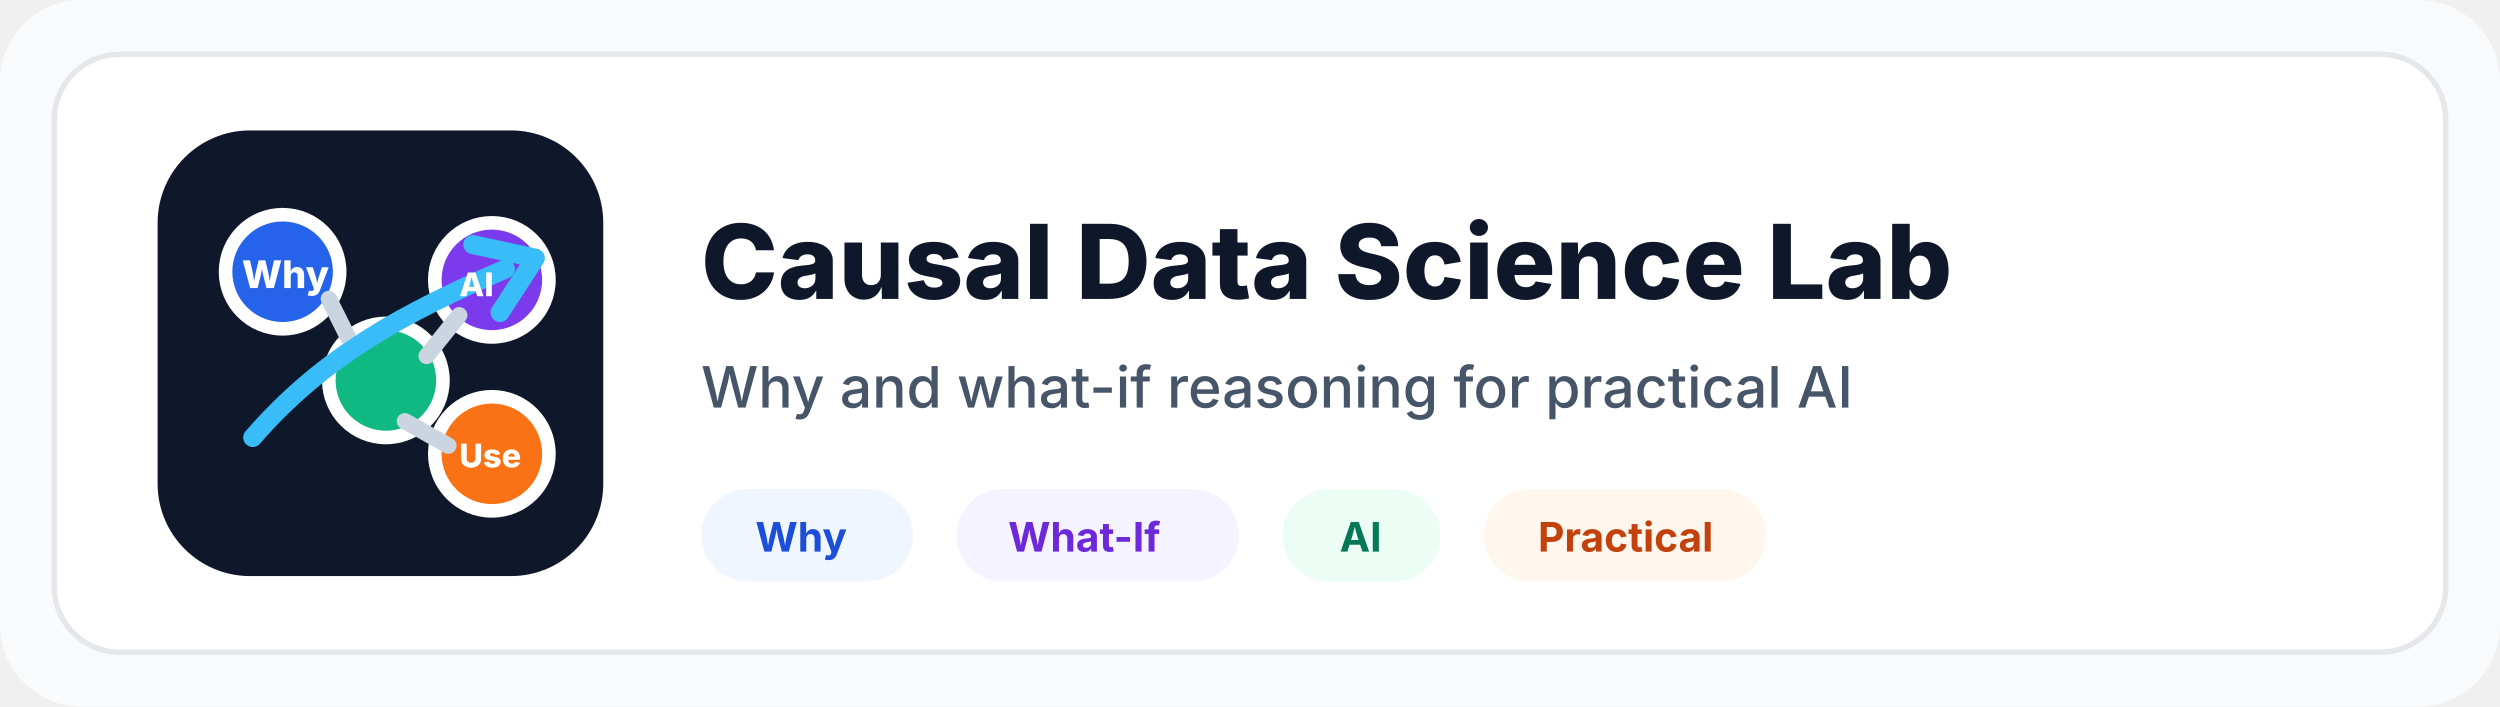
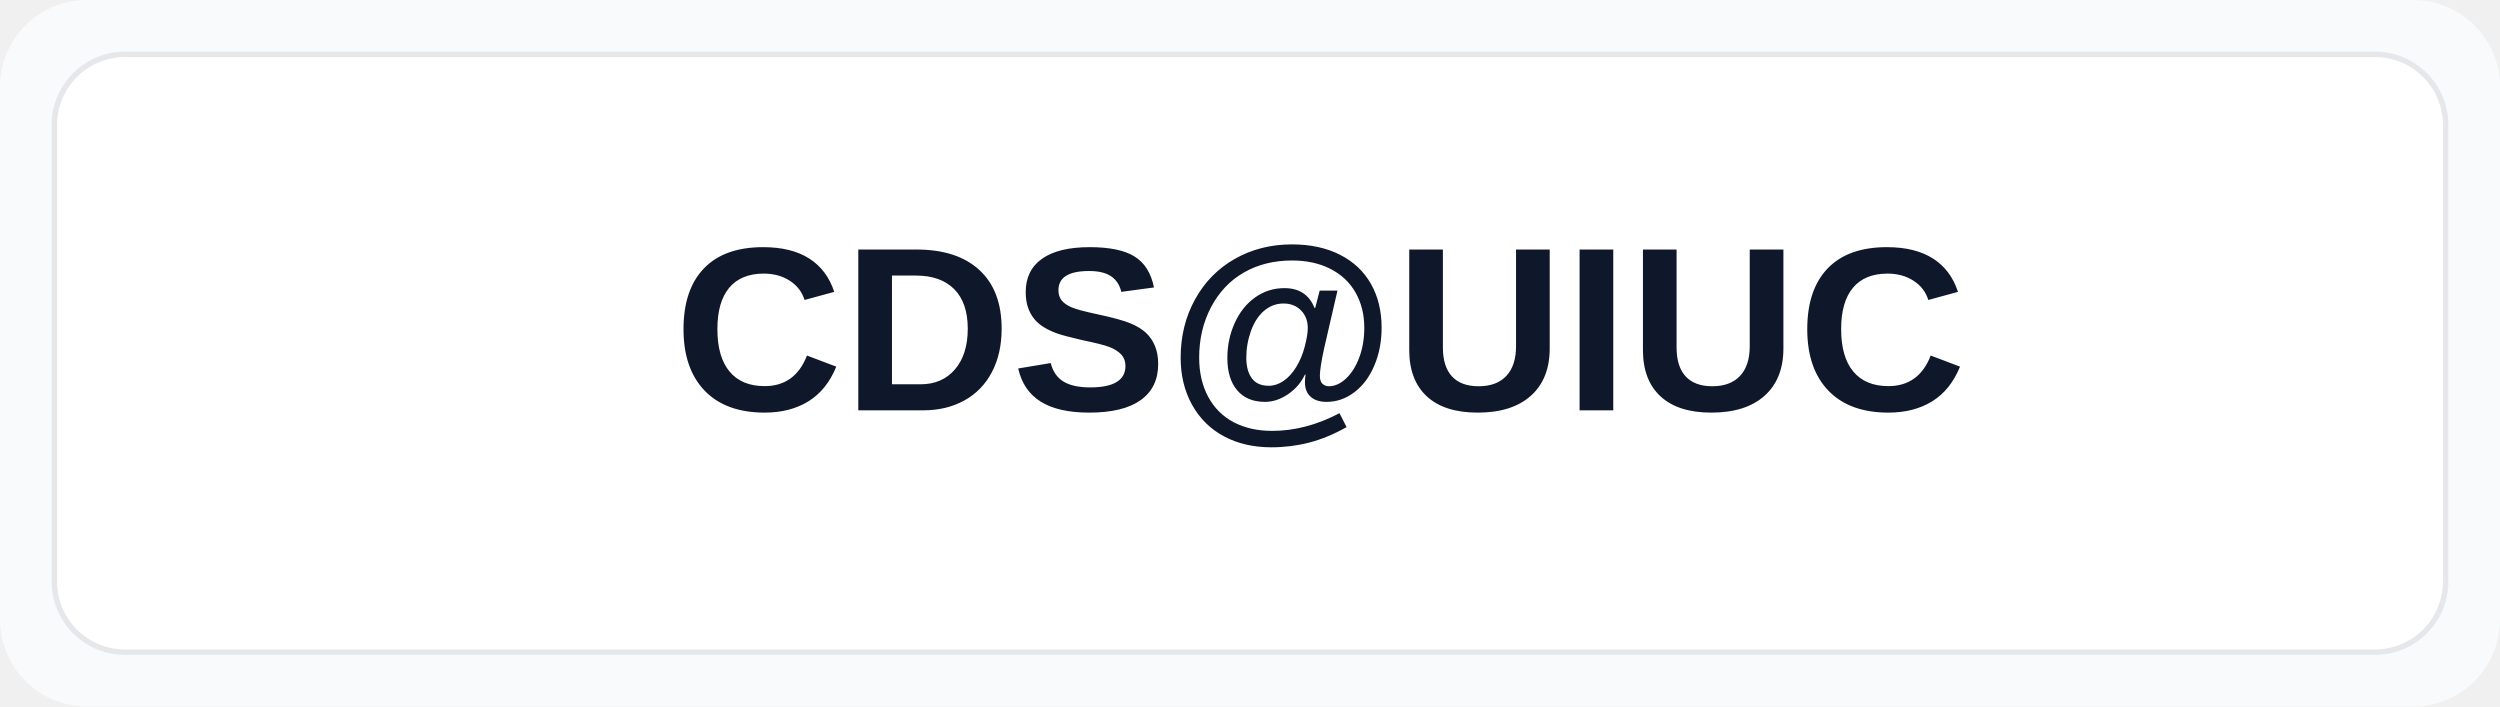
<svg xmlns="http://www.w3.org/2000/svg" width="920" height="260" viewBox="0 0 920 260" fill="none" role="img" aria-labelledby="title desc">
-   <rect width="920" height="260" rx="30" fill="#F8FAFC" />
-   <rect x="20" y="20" width="880" height="220" rx="24" fill="#FFFFFF" stroke="#E5E7EB" stroke-width="2" />
-   <g transform="translate(58 48)">
-     <rect x="0" y="0" width="164" height="164" rx="34" fill="#0F172A" />
-     <circle cx="46" cy="52" r="21" fill="#2563EB" stroke="#FFFFFF" stroke-width="5" />
-     <circle cx="84" cy="92" r="21" fill="#10B981" stroke="#FFFFFF" stroke-width="5" />
-     <circle cx="123" cy="55" r="21" fill="#7C3AED" stroke="#FFFFFF" stroke-width="5" />
-     <circle cx="123" cy="119" r="21" fill="#F97316" stroke="#FFFFFF" stroke-width="5" />
-     <path d="M63 62L70 76" stroke="#CBD5E1" stroke-width="6" stroke-linecap="round" />
-     <path d="M99 83L111 68" stroke="#CBD5E1" stroke-width="6" stroke-linecap="round" />
-     <path d="M91 107L107 116" stroke="#CBD5E1" stroke-width="6" stroke-linecap="round" />
-     <path d="M35 113C61 83 91 67 128 51" stroke="#38BDF8" stroke-width="7" stroke-linecap="round" />
-     <path d="M116 42L139 47L126 67" stroke="#38BDF8" stroke-width="7" stroke-linecap="round" stroke-linejoin="round" />
-     <text x="31" y="58" font-family="Inter, ui-sans-serif, system-ui, -apple-system, BlinkMacSystemFont, Segoe UI, sans-serif" font-size="14" font-weight="800" fill="#FFFFFF">Why</text>
-     <text x="111" y="61" font-family="Inter, ui-sans-serif, system-ui, -apple-system, BlinkMacSystemFont, Segoe UI, sans-serif" font-size="12" font-weight="800" fill="#FFFFFF">AI</text>
-     <text x="111" y="124" font-family="Inter, ui-sans-serif, system-ui, -apple-system, BlinkMacSystemFont, Segoe UI, sans-serif" font-size="12" font-weight="800" fill="#FFFFFF">Use</text>
-   </g>
-   <g transform="translate(258 68)">
-     <text x="0" y="42" font-family="Inter, ui-sans-serif, system-ui, -apple-system, BlinkMacSystemFont, Segoe UI, sans-serif" font-size="38" font-weight="760" fill="#0F172A">Causal Data Science Lab</text>
-     <text x="0" y="82" font-family="Inter, ui-sans-serif, system-ui, -apple-system, BlinkMacSystemFont, Segoe UI, sans-serif" font-size="21" font-weight="500" fill="#475569">Why and what-if reasoning for practical AI</text>
-     <g transform="translate(0 112)">
-       <rect x="0" y="0" width="78" height="34" rx="17" fill="#EFF6FF" />
-       <text x="20" y="23" font-family="Inter, ui-sans-serif, system-ui, -apple-system, BlinkMacSystemFont, Segoe UI, sans-serif" font-size="15" font-weight="750" fill="#1D4ED8">Why</text>
-       <rect x="94" y="0" width="104" height="34" rx="17" fill="#F5F3FF" />
-       <text x="113" y="23" font-family="Inter, ui-sans-serif, system-ui, -apple-system, BlinkMacSystemFont, Segoe UI, sans-serif" font-size="15" font-weight="750" fill="#6D28D9">What-If</text>
-       <rect x="214" y="0" width="58" height="34" rx="17" fill="#ECFDF5" />
-       <text x="235" y="23" font-family="Inter, ui-sans-serif, system-ui, -apple-system, BlinkMacSystemFont, Segoe UI, sans-serif" font-size="15" font-weight="750" fill="#047857">AI</text>
-       <rect x="288" y="0" width="104" height="34" rx="17" fill="#FFF7ED" />
-       <text x="308" y="23" font-family="Inter, ui-sans-serif, system-ui, -apple-system, BlinkMacSystemFont, Segoe UI, sans-serif" font-size="15" font-weight="750" fill="#C2410C">Practical</text>
-     </g>
-   </g>
+   <rect width="920" height="260" rx="32" fill="#F8FAFC" />
+   <rect x="20" y="20" width="880" height="220" rx="26" fill="#FFFFFF" stroke="#E5E7EB" stroke-width="2" />
+   <text x="248" y="151" font-family="Arial, Helvetica, sans-serif" font-size="86" font-weight="800" fill="#0F172A">CDS@UIUC</text>
</svg>
